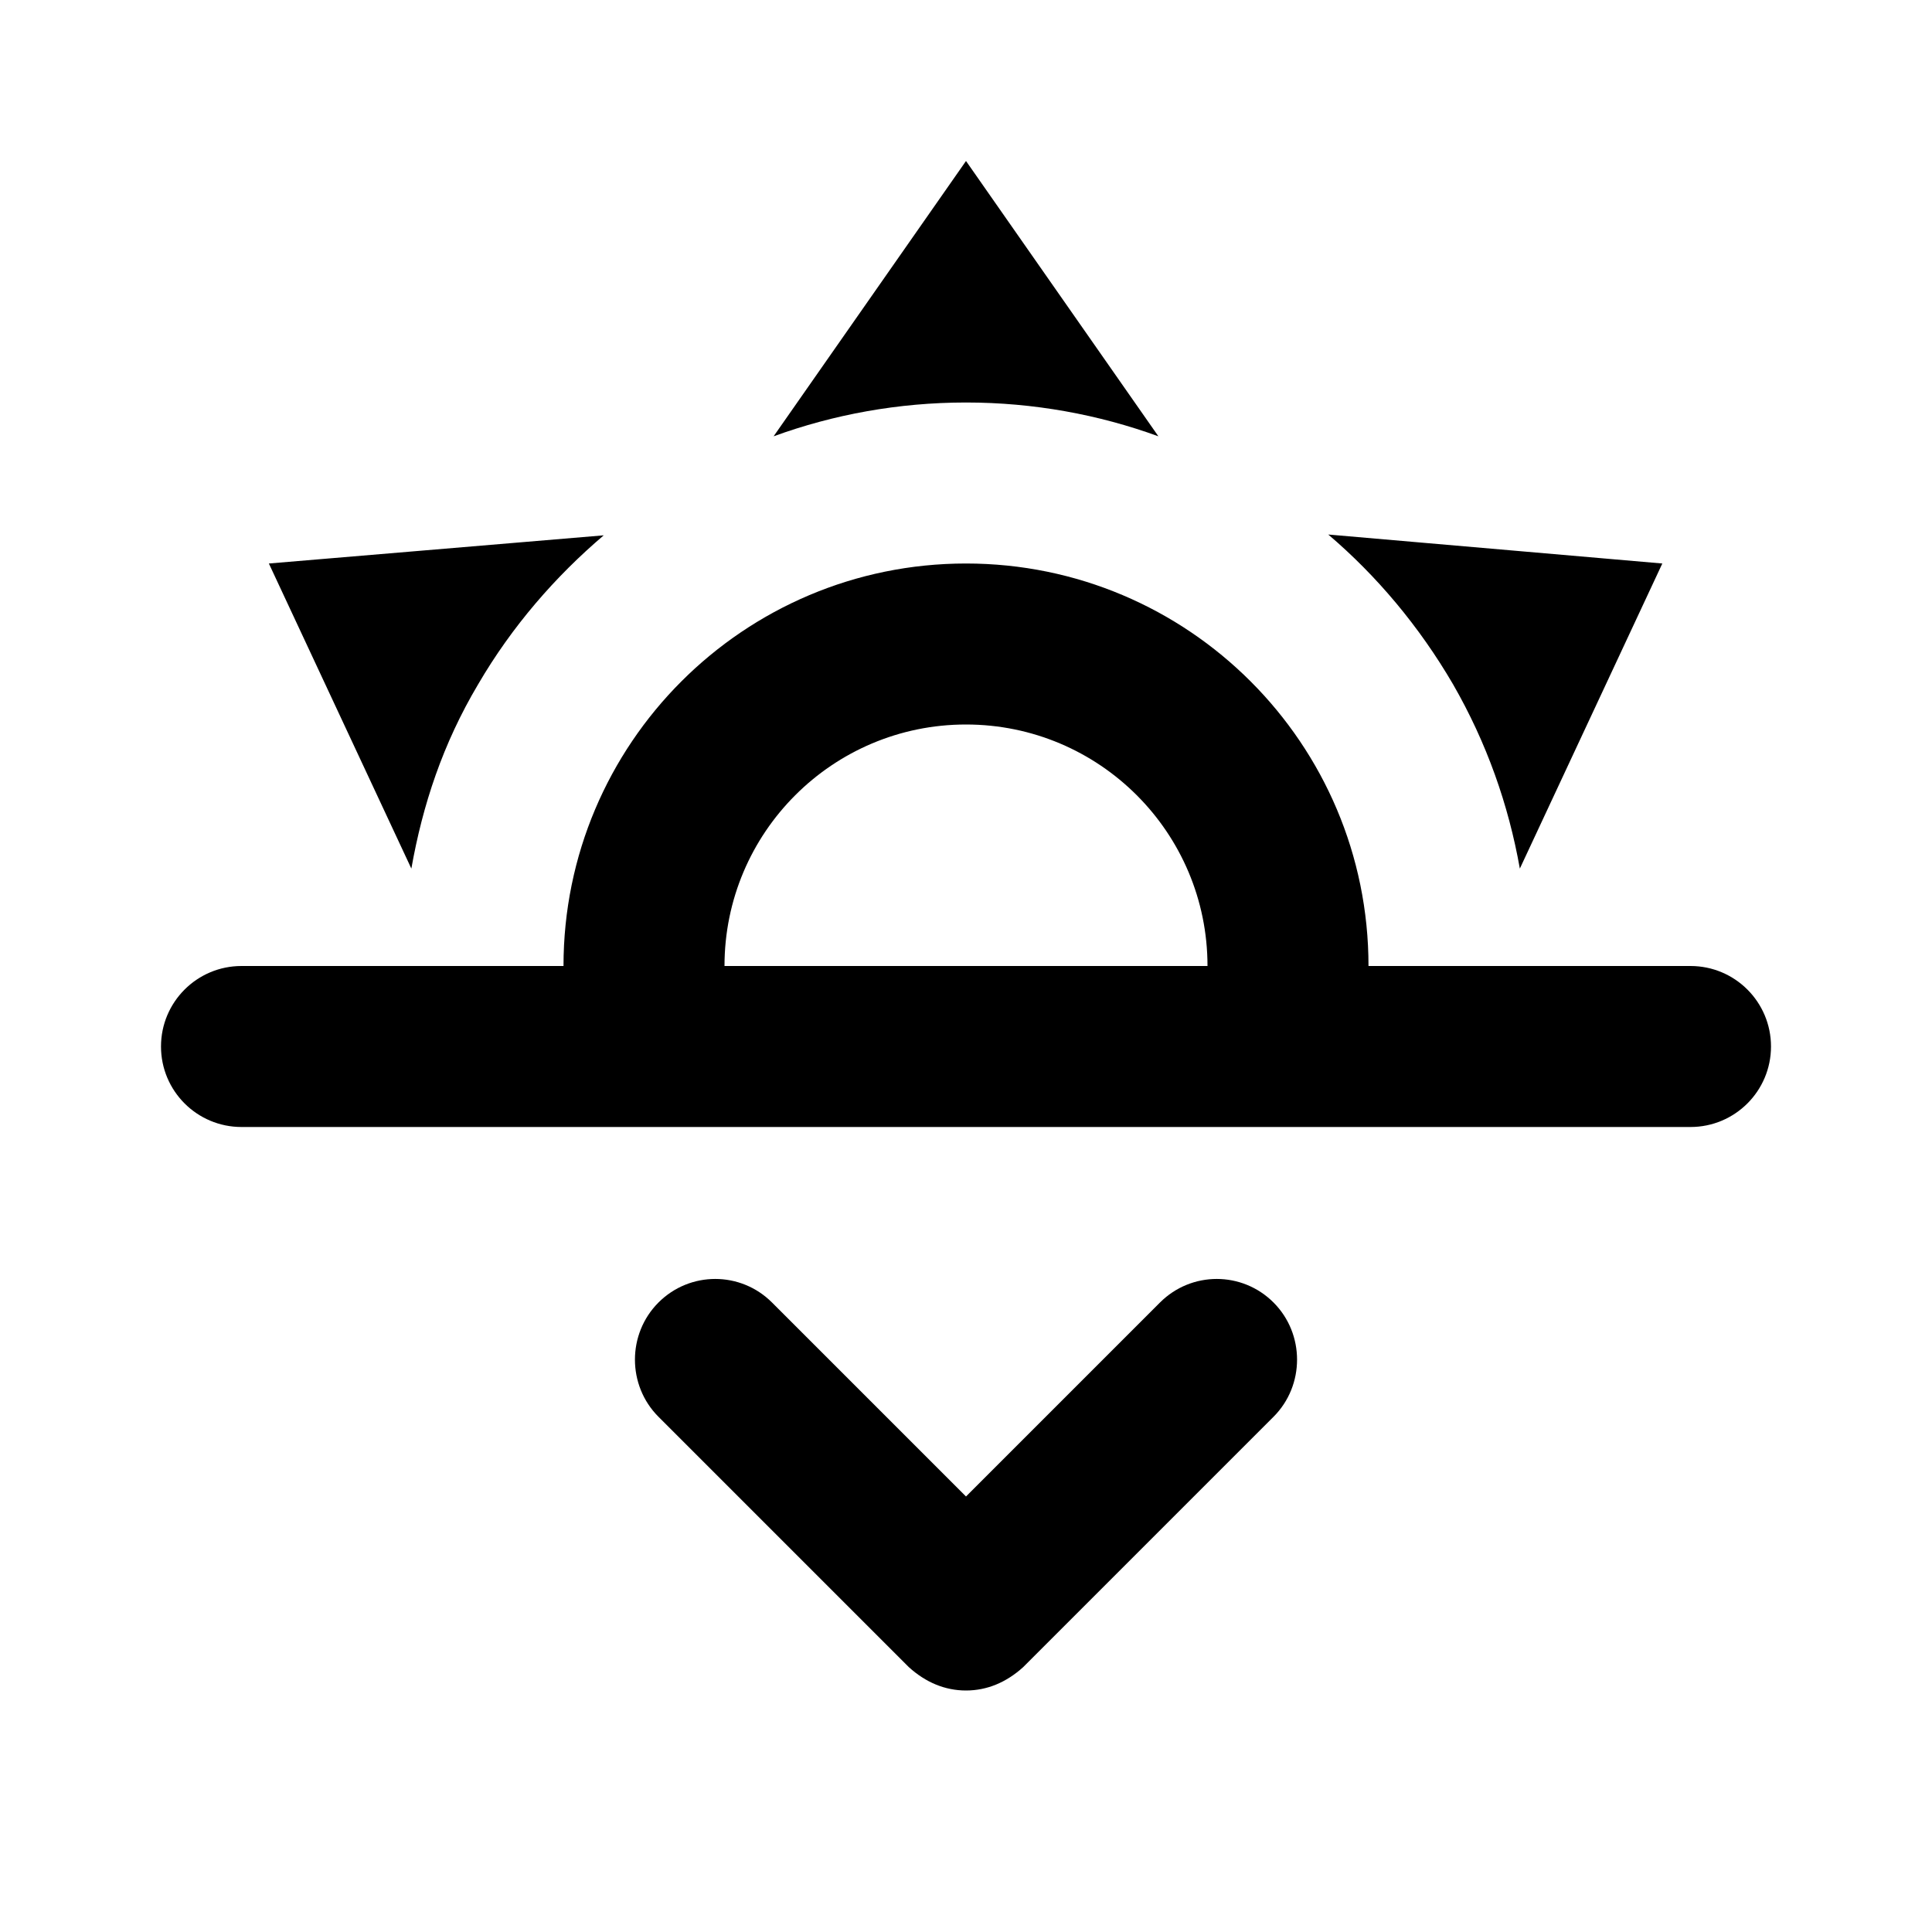
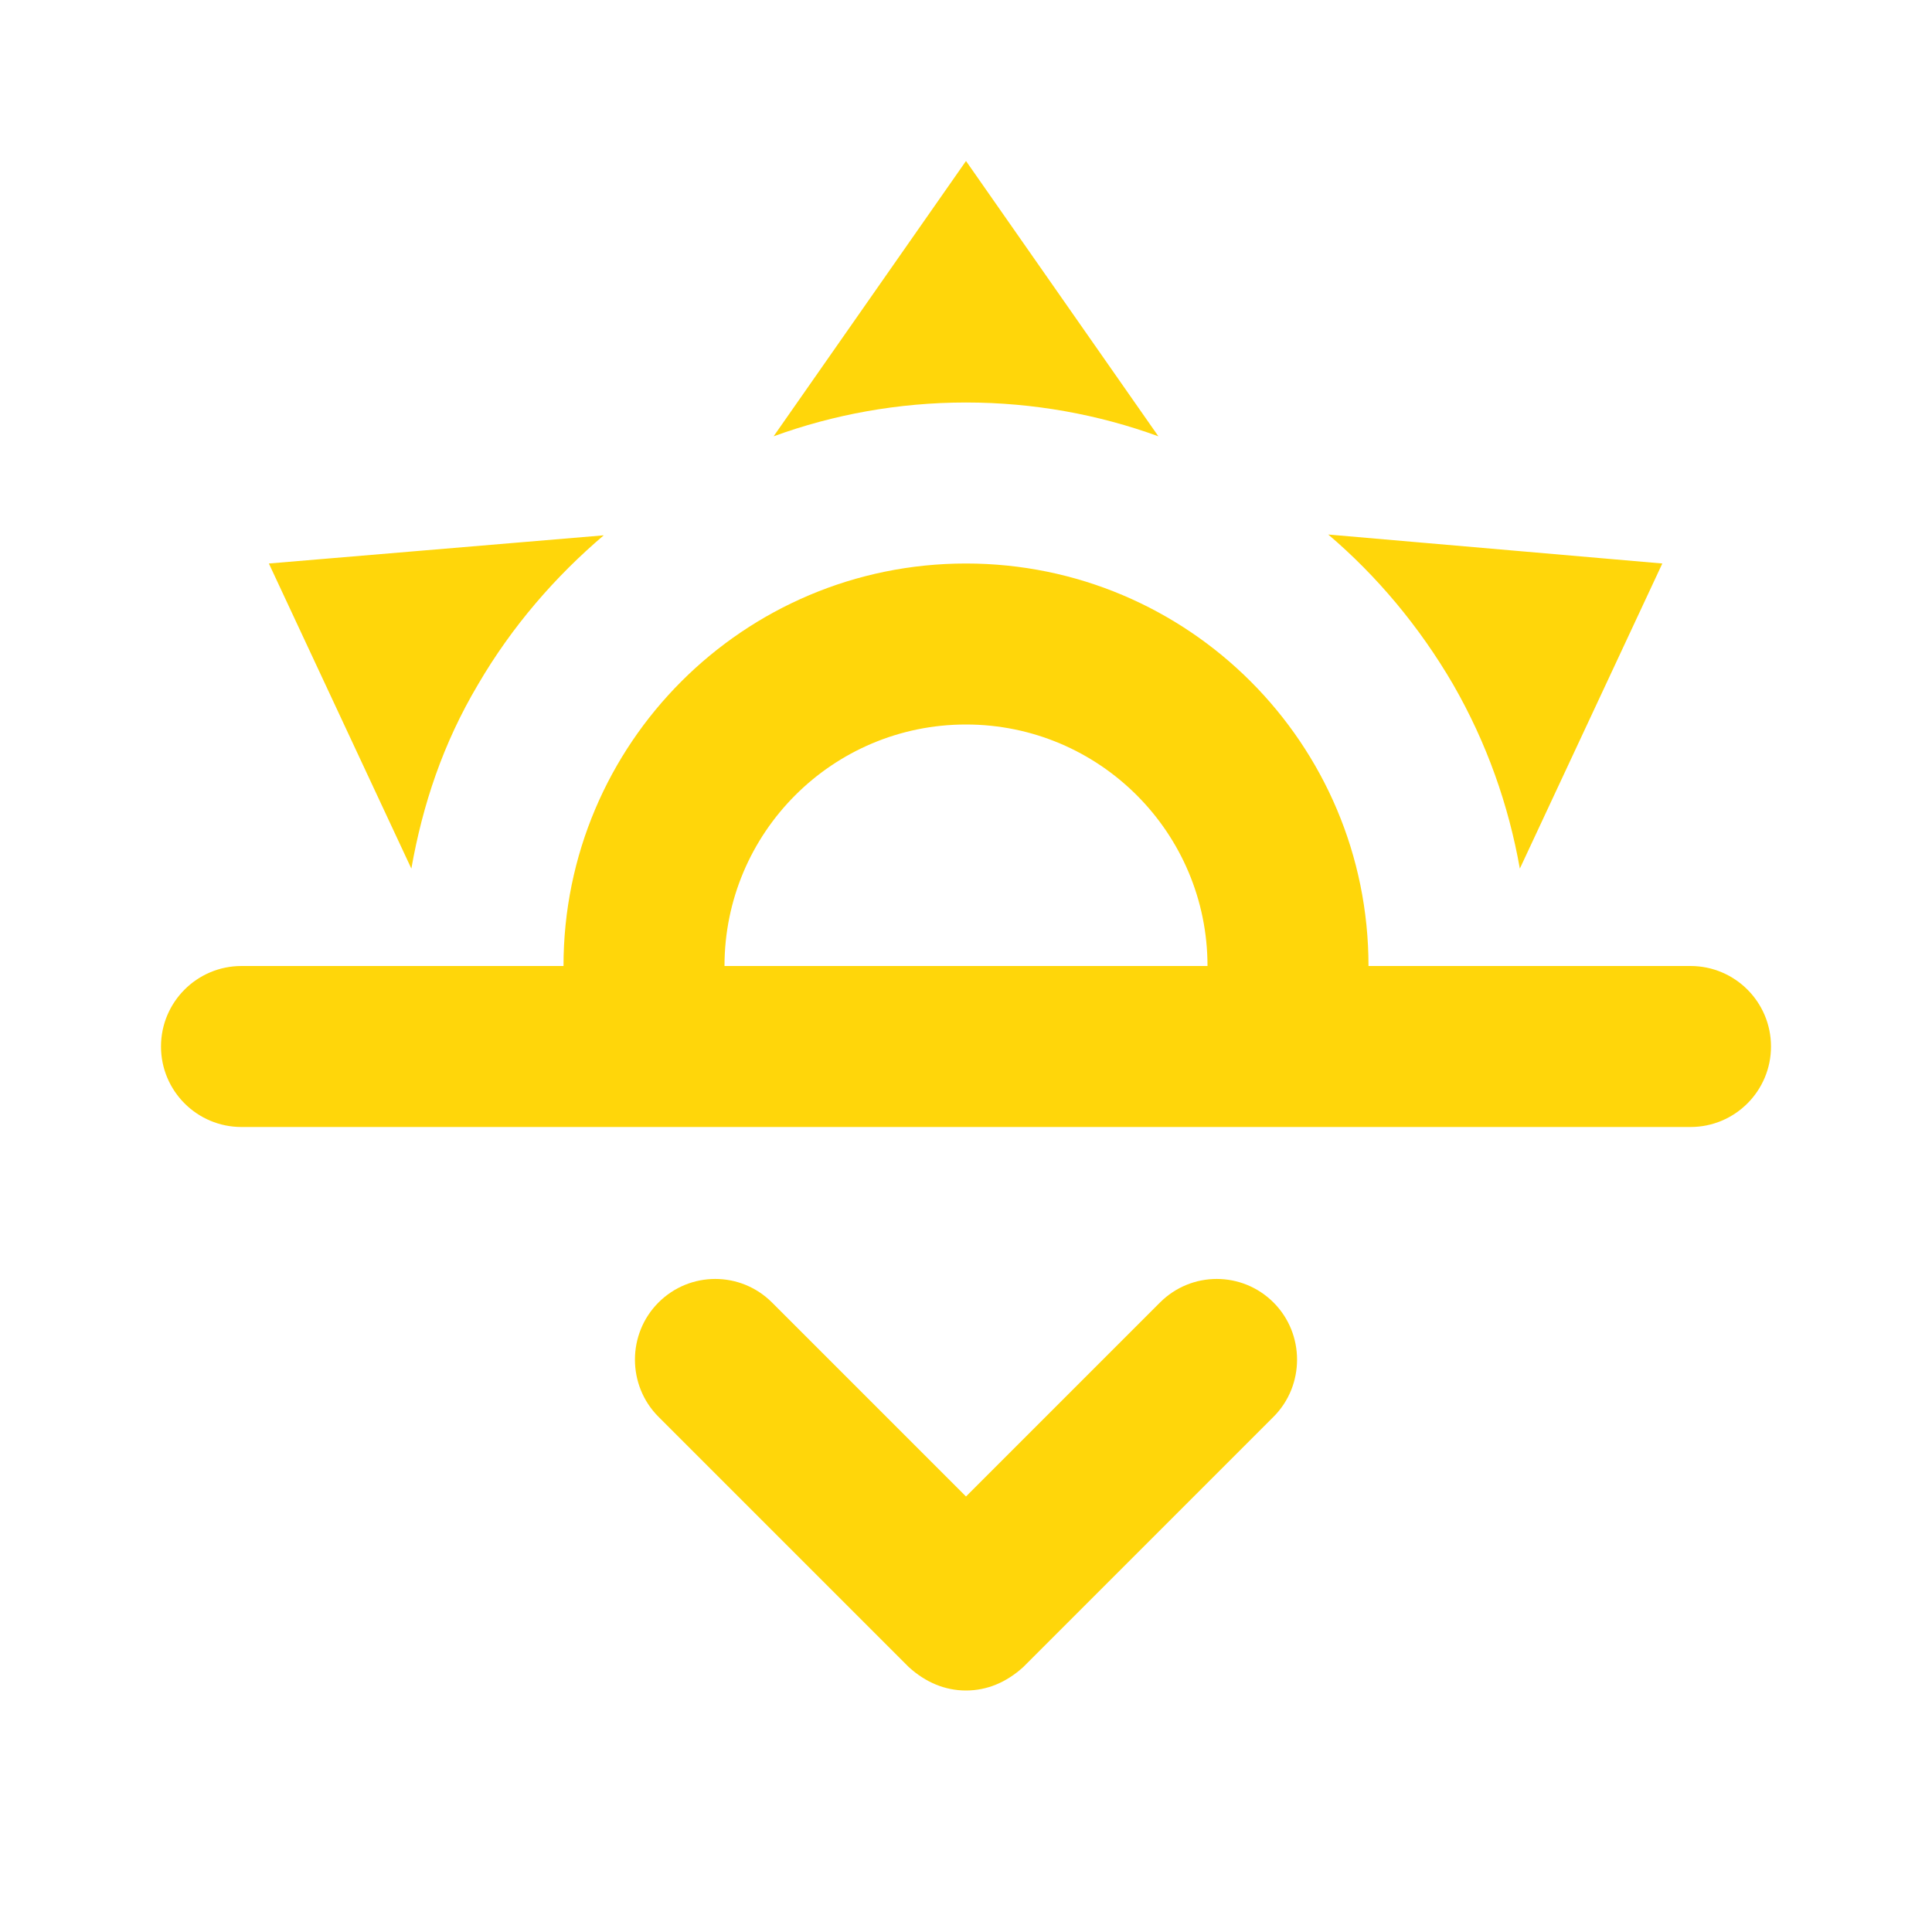
<svg xmlns="http://www.w3.org/2000/svg" version="1.1" width="24" height="24" viewBox="0 0 24 24">
-   <path d="M3,12H7A5,5 0 0,1 12,7A5,5 0 0,1 17,12H21A1,1 0 0,1 22,13A1,1 0 0,1 21,14H3A1,1 0 0,1 2,13A1,1 0 0,1 3,12M15,12A3,3 0 0,0 12,9A3,3 0 0,0 9,12H15M12,2L14.39,5.42C13.65,5.15 12.84,5 12,5C11.16,5 10.35,5.15 9.61,5.42L12,2M3.34,7L7.5,6.65C6.9,7.16 6.36,7.78 5.94,8.5C5.5,9.24 5.25,10 5.11,10.79L3.34,7M20.65,7L18.88,10.79C18.74,10 18.47,9.23 18.05,8.5C17.63,7.78 17.1,7.15 16.5,6.64L20.65,7M12.71,20.71L15.82,17.6C16.21,17.21 16.21,16.57 15.82,16.18C15.43,15.79 14.8,15.79 14.41,16.18L12,18.59L9.59,16.18C9.2,15.79 8.57,15.79 8.18,16.18C7.79,16.57 7.79,17.21 8.18,17.6L11.29,20.71C11.5,20.9 11.74,21 12,21C12.26,21 12.5,20.9 12.71,20.71Z" />
+   <path d="M3,12H7A5,5 0 0,1 12,7A5,5 0 0,1 17,12H21A1,1 0 0,1 22,13A1,1 0 0,1 21,14H3A1,1 0 0,1 2,13A1,1 0 0,1 3,12M15,12A3,3 0 0,0 12,9A3,3 0 0,0 9,12H15M12,2L14.39,5.42C13.65,5.15 12.84,5 12,5C11.16,5 10.35,5.15 9.61,5.42L12,2M3.34,7L7.5,6.65C6.9,7.16 6.36,7.78 5.94,8.5C5.5,9.24 5.25,10 5.11,10.79L3.34,7M20.65,7L18.88,10.79C18.74,10 18.47,9.23 18.05,8.5C17.63,7.78 17.1,7.15 16.5,6.64L20.65,7M12.71,20.71L15.82,17.6C16.21,17.21 16.21,16.57 15.82,16.18C15.43,15.79 14.8,15.79 14.41,16.18L12,18.59L9.59,16.18C9.2,15.79 8.57,15.79 8.18,16.18C7.79,16.57 7.79,17.21 8.18,17.6L11.29,20.71C11.5,20.9 11.74,21 12,21C12.26,21 12.5,20.9 12.71,20.71Z" fill="#FFD60A" />
</svg>
